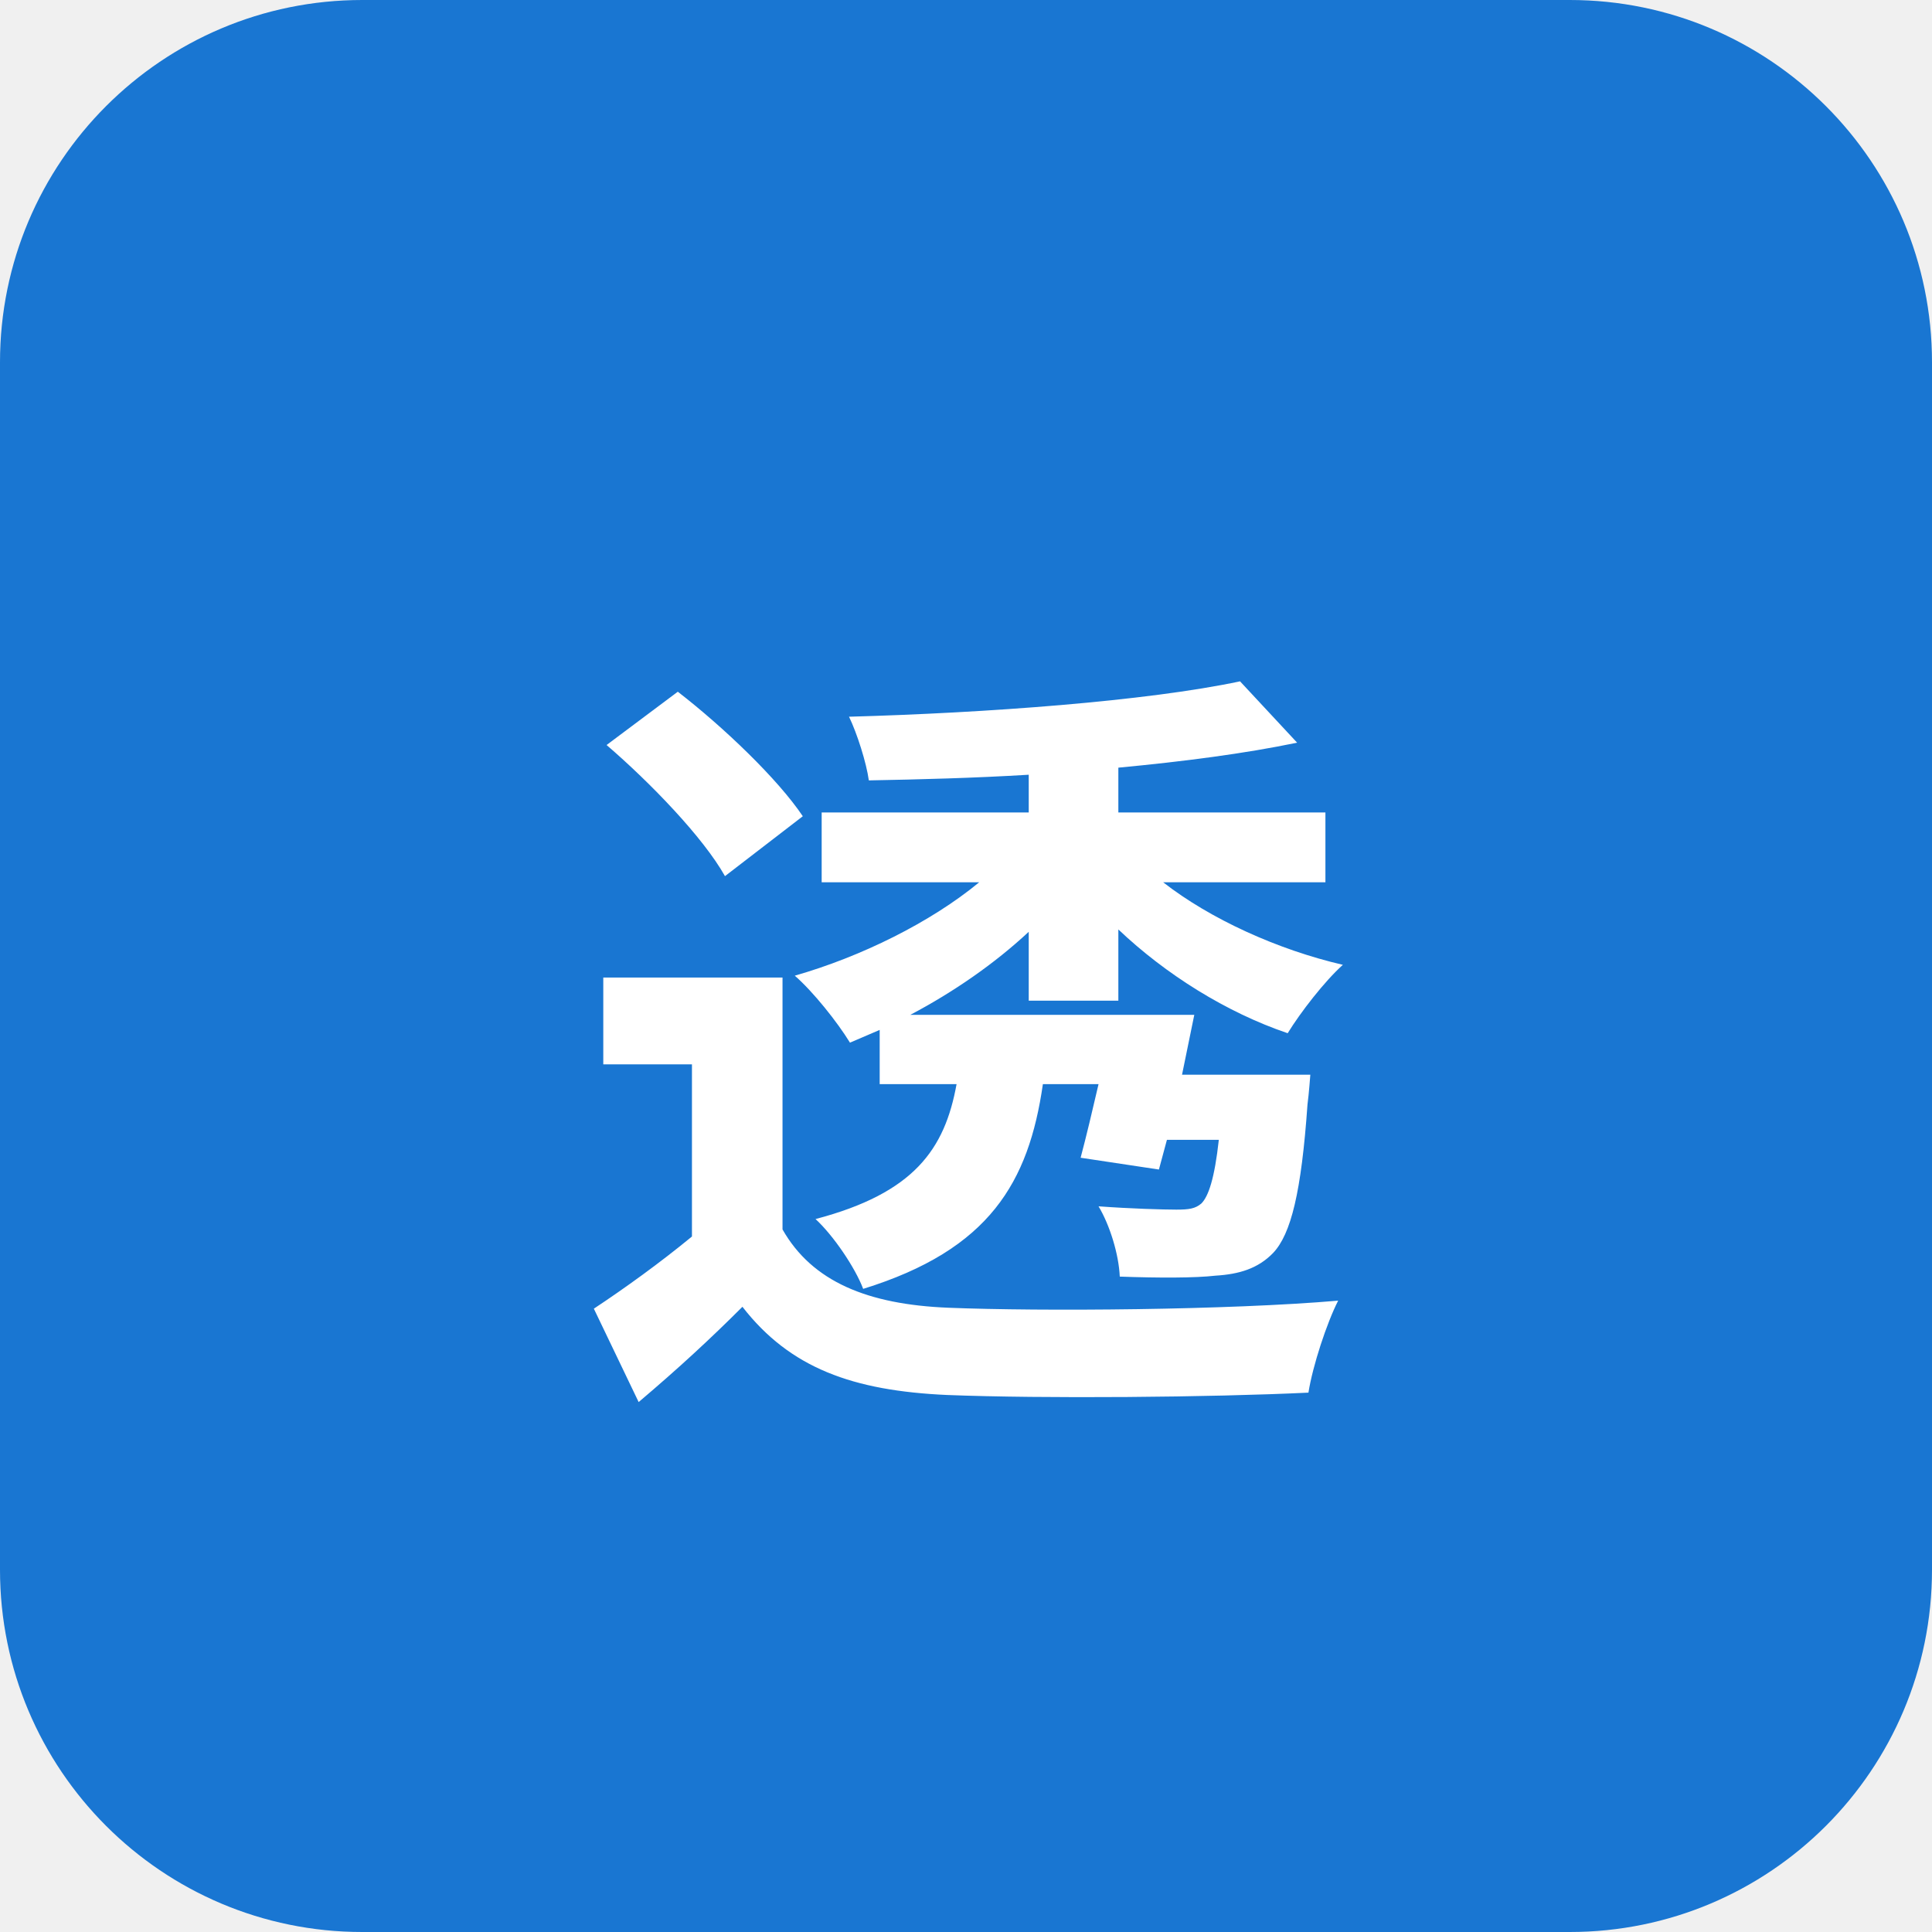
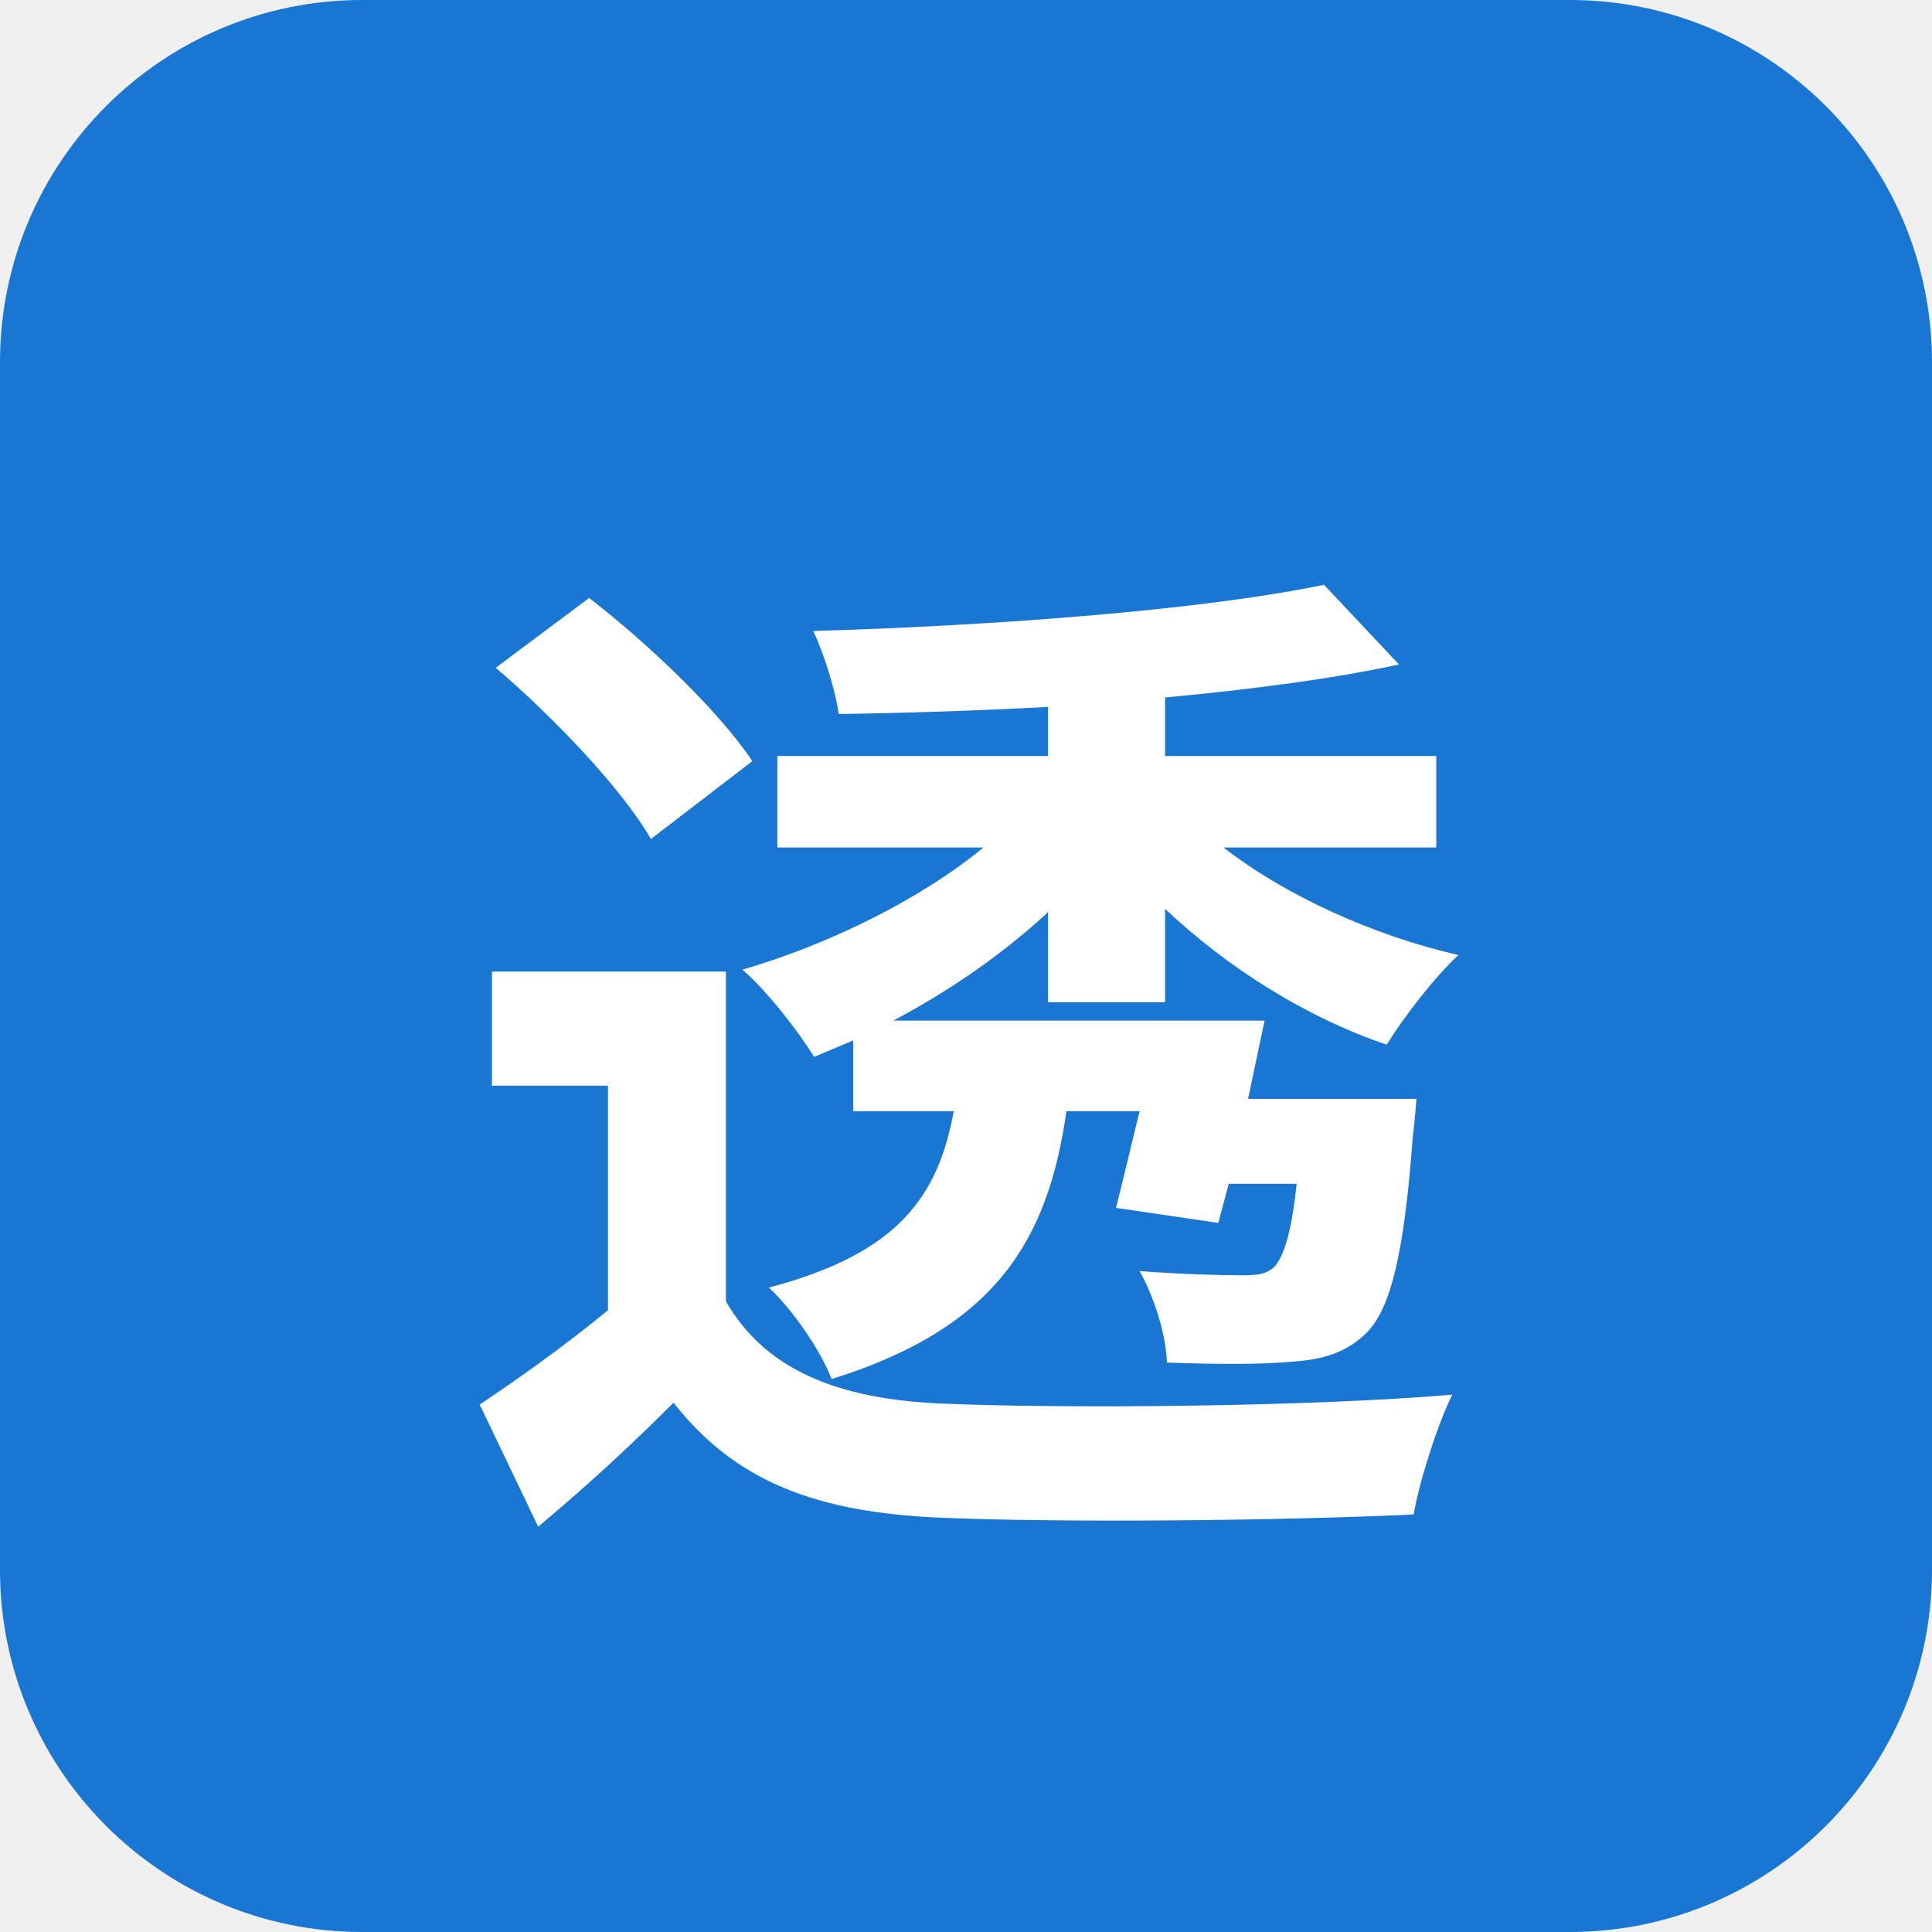
<svg xmlns="http://www.w3.org/2000/svg" viewBox="0 0 64 64">
  <rect width="64" height="64" rx="12" fill="#1976D2" />
-   <text x="32" y="33" font-family="'Noto Sans SC','PingFang SC','Microsoft YaHei',sans-serif" font-size="26" font-weight="700" fill="#FFFFFF" text-anchor="middle" dominant-baseline="central">透</text>
+   <text x="32" y="33" font-family="'Noto Sans SC','PingFang SC','Microsoft YaHei',sans-serif" font-size="34" font-weight="700" fill="#FFFFFF" text-anchor="middle" dominant-baseline="central">透</text>
</svg>
